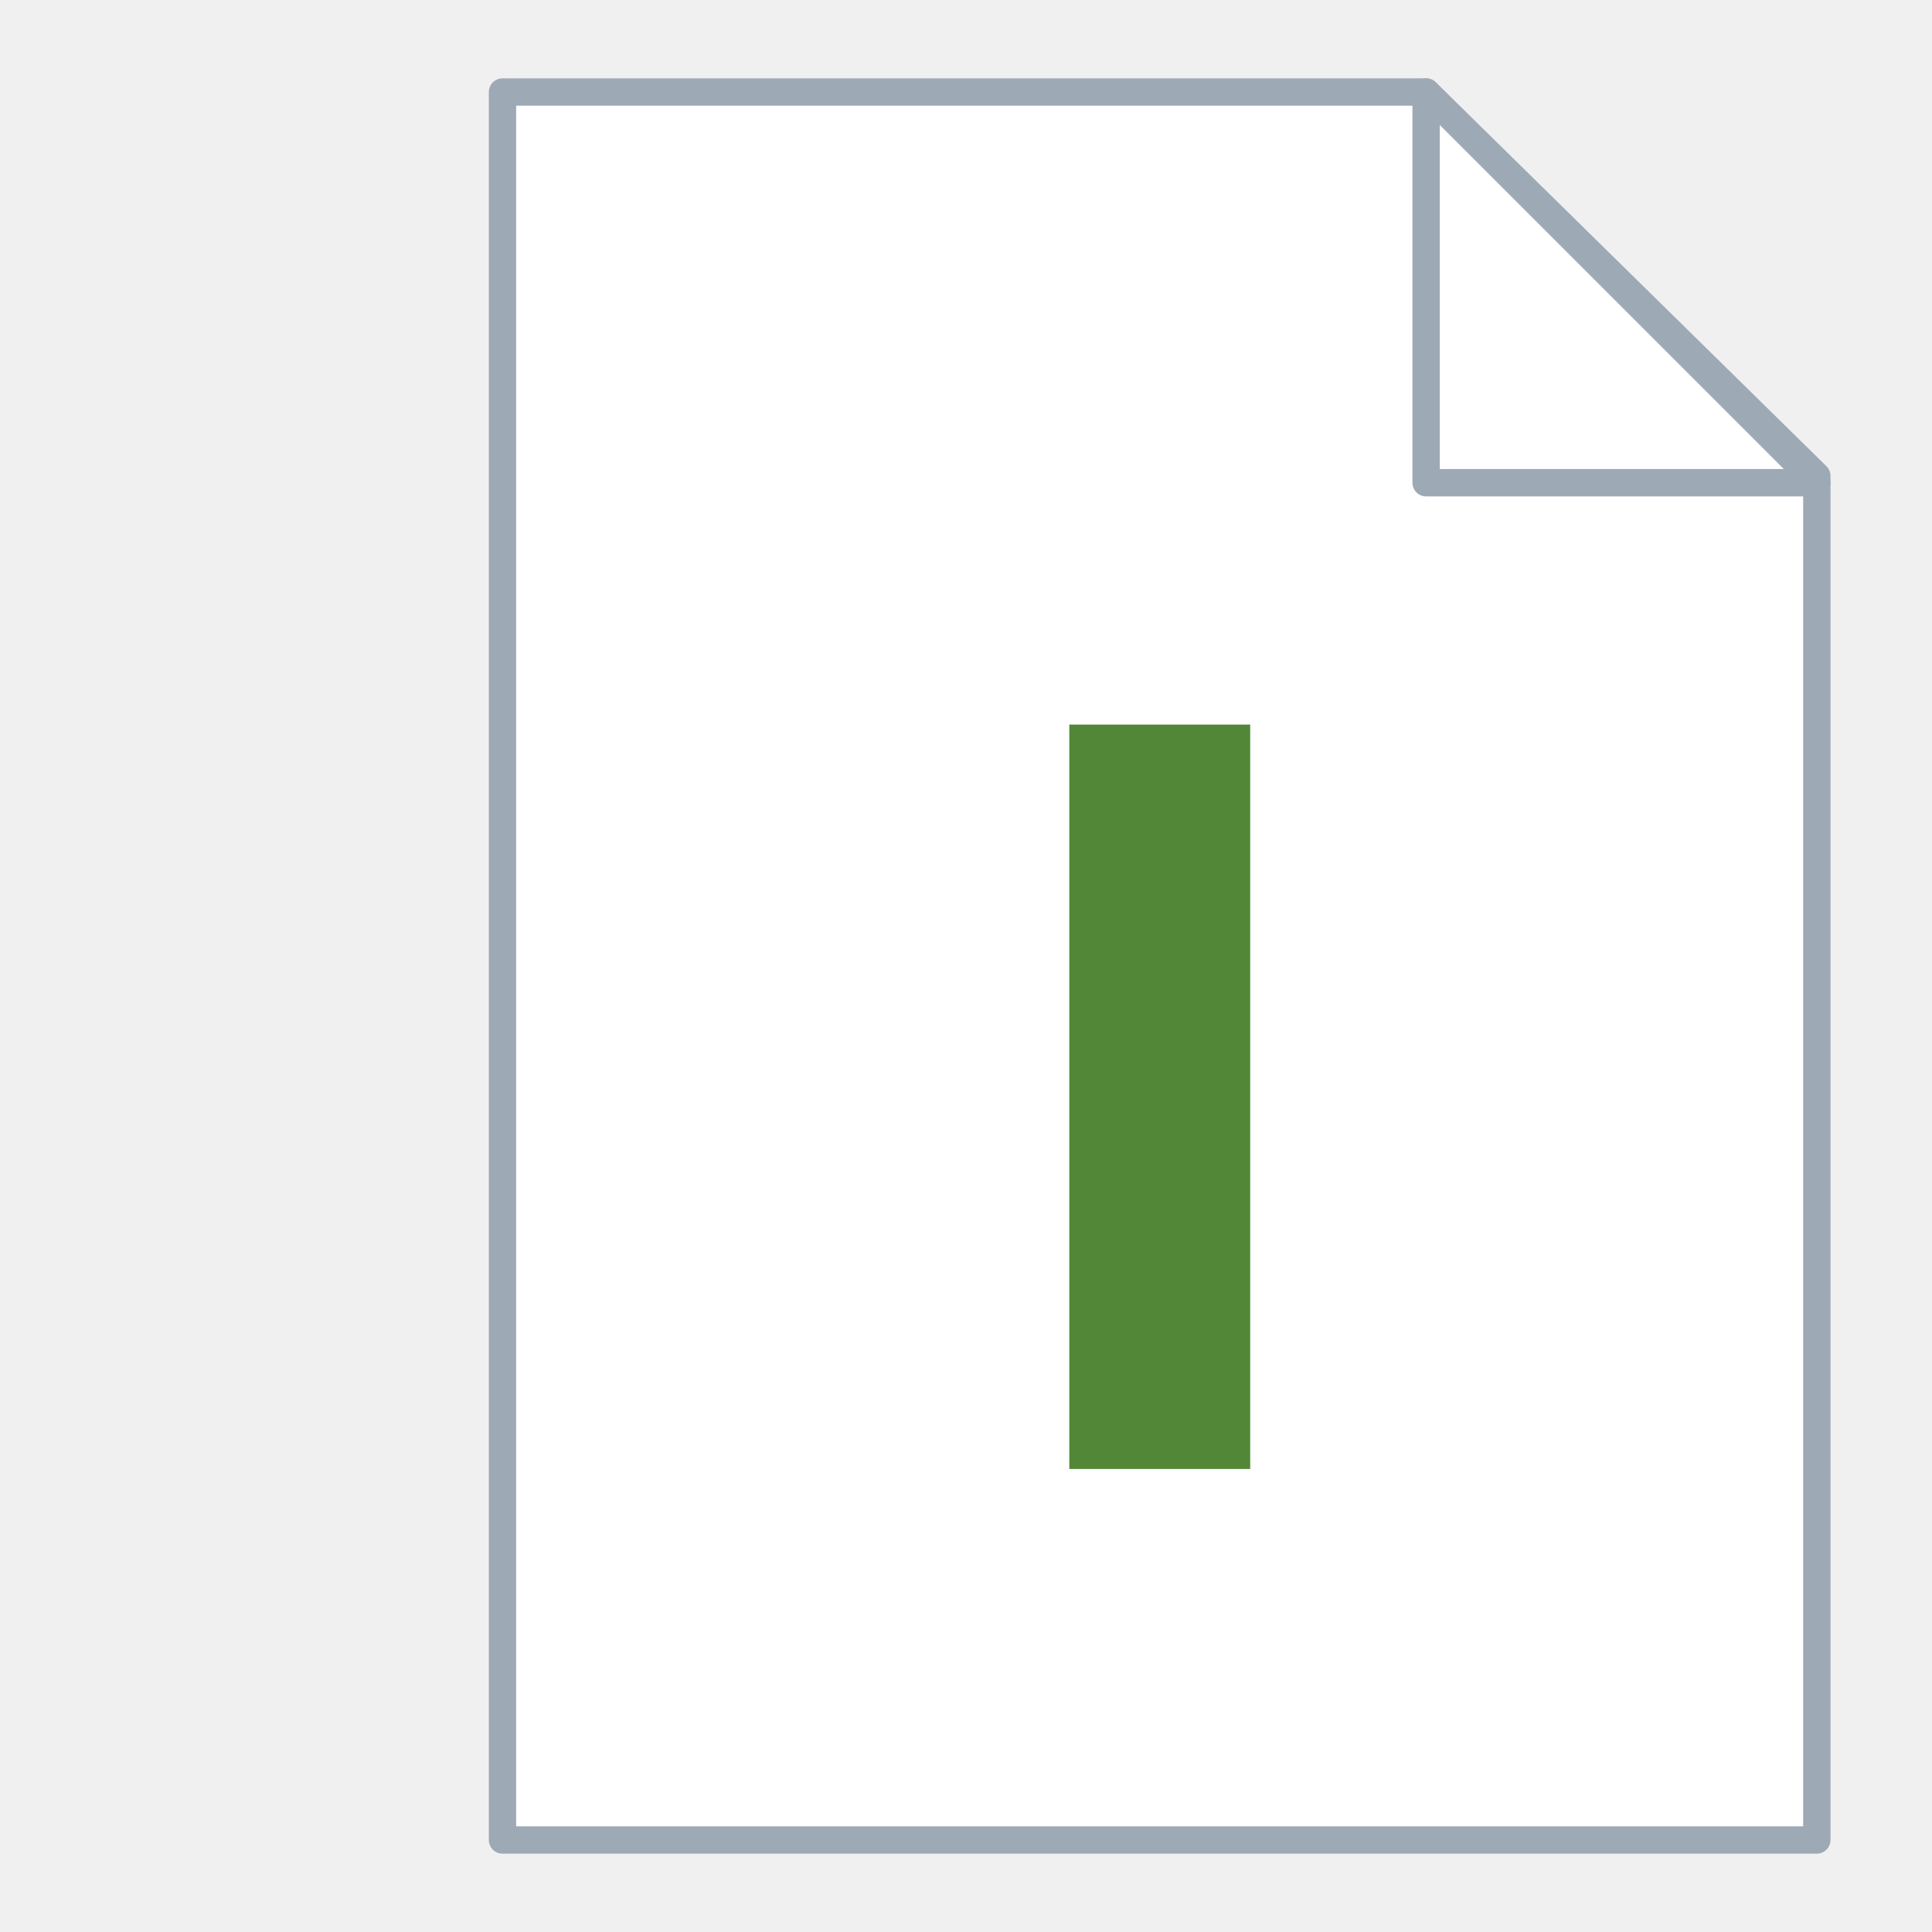
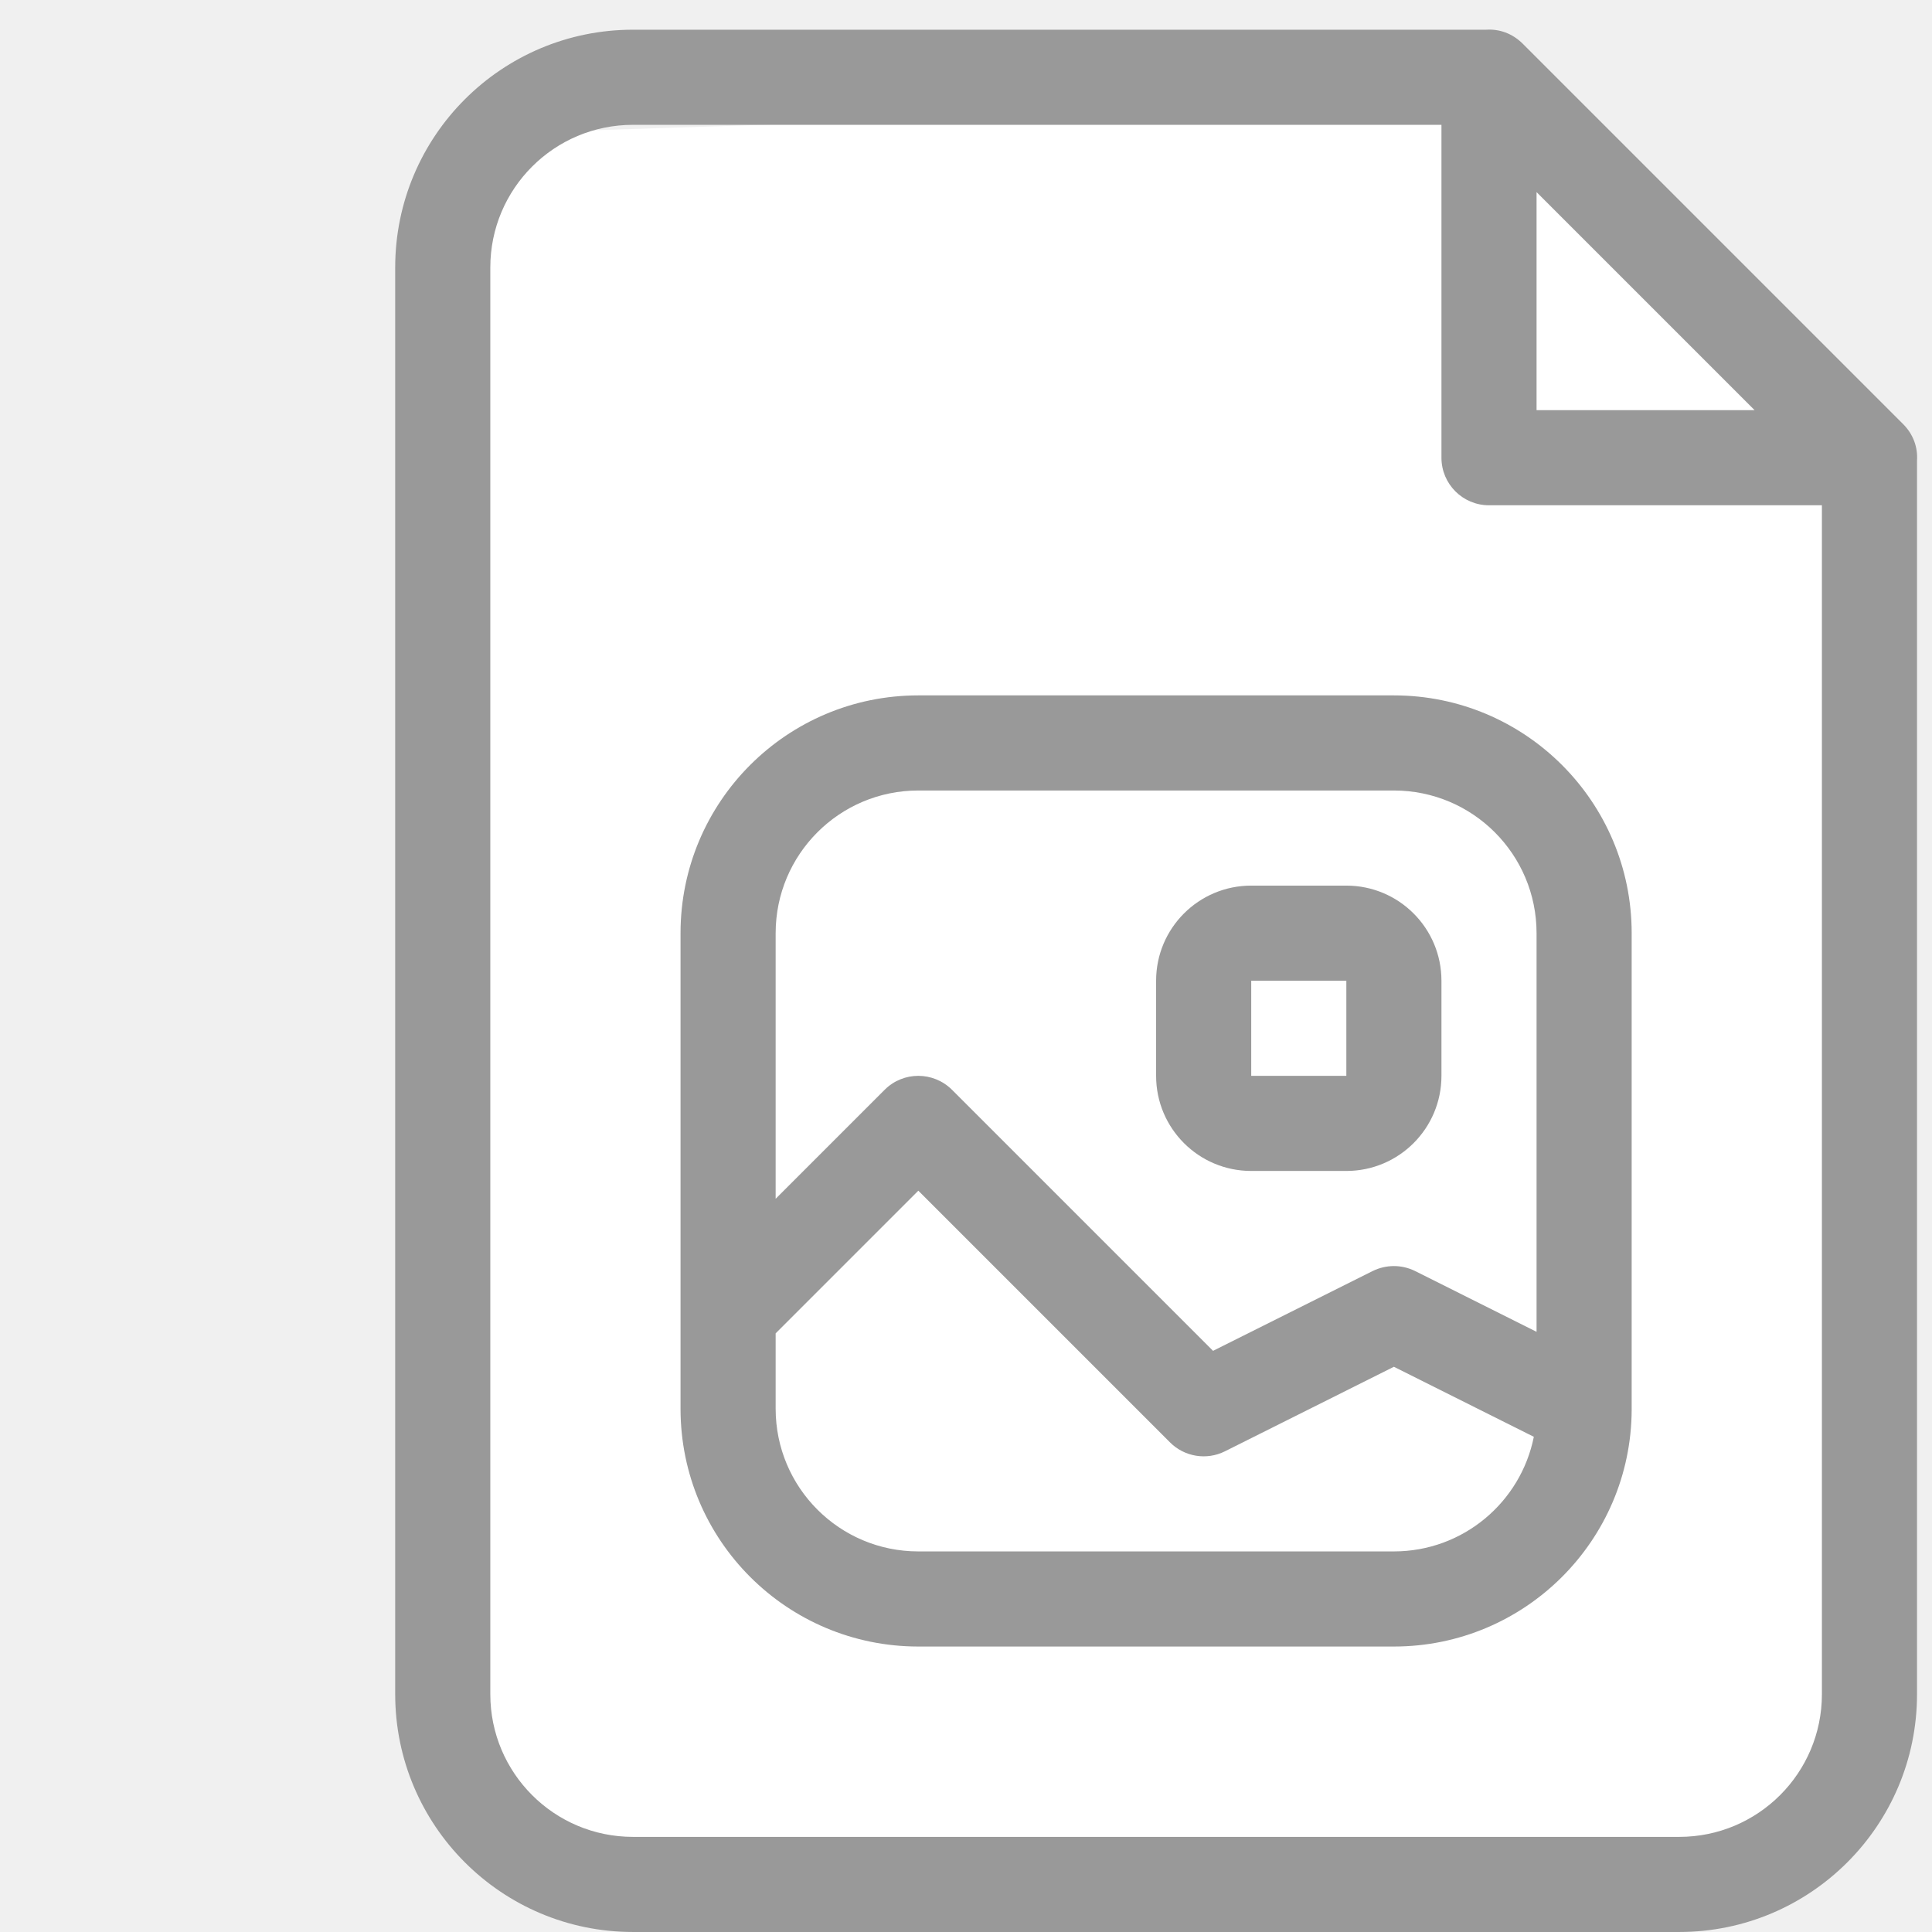
- <svg xmlns="http://www.w3.org/2000/svg" viewBox="-792.637 -3610.5 21 21" width="21" height="21">
-   <g fill="none">
-     <path d="M-792.137-3610h20v20h-20z" />
-     <path d="M-777.135-3609.5h-10.04v19h14.286v-14.827Z" fill="#fff" />
-     <path d="M-777.135-3609.5h-10.04v19h14.286v-14.827Z" stroke="#9da9b5" stroke-linecap="round" stroke-linejoin="round" stroke-width=".297" />
-     <path d="m-777.136-3609.5 4.247 4.247h-4.247Z" fill="#fff" />
-     <path d="m-777.136-3609.5 4.247 4.247h-4.247Z" stroke="#9da9b5" stroke-linecap="round" stroke-linejoin="round" stroke-width=".297" />
-     <path fill="#518737" d="M-781.014-3602.624h1.966v8.091h-1.966z" />
+ <svg xmlns="http://www.w3.org/2000/svg" version="1.1" viewBox="-740.123 -3889.265 16.25 16.25" width="16.25" height="16.25">
+   <defs />
+   <g id="SOURCES" stroke-dasharray="none" stroke="none" stroke-opacity="1" fill="none" fill-opacity="1">
+     <g id="SOURCES_Calque_2">
+       <g id="Group_8809">
+         <g id="Graphic_8716">
+           <rect x="-739.998" y="-3889.14" width="16" height="16" stroke="gray" stroke-opacity="0" stroke-linecap="round" stroke-linejoin="round" stroke-width=".25" />
+         </g>
+         <g id="Graphic_8711">
+           <path d="M -736.159 -3888.136 L -731.199 -3888.296 L -727.839 -3888.456 L -724.639 -3885.256 L -724.799 -3873.575 L -736.159 -3873.575 Z" fill="white" />
+         </g>
+         <g id="Graphic_6565">
+           <path d="M -723.999 -3885.393 L -723.999 -3875.015 C -723.999 -3873.911 -724.895 -3873.015 -725.999 -3873.015 L -734.799 -3873.015 C -735.904 -3873.015 -736.799 -3873.911 -736.799 -3875.015 L -736.799 -3887.015 C -736.799 -3888.12 -735.904 -3889.015 -734.799 -3889.015 L -727.622 -3889.015 C -727.515 -3889.022 -727.405 -3888.986 -727.316 -3888.898 L -724.116 -3885.698 C -724.028 -3885.61 -723.992 -3885.499 -723.999 -3885.393 Z M -727.999 -3888.215 L -734.799 -3888.215 C -735.462 -3888.215 -735.999 -3887.678 -735.999 -3887.015 L -735.999 -3875.015 C -735.999 -3874.352 -735.462 -3873.815 -734.799 -3873.815 L -725.999 -3873.815 C -725.336 -3873.815 -724.799 -3874.352 -724.799 -3875.015 L -724.799 -3885.015 L -727.599 -3885.015 C -727.82 -3885.015 -727.999 -3885.194 -727.999 -3885.415 Z M -727.199 -3887.649 L -727.199 -3885.815 L -725.365 -3885.815 Z M -726.399 -3877.424 C -726.399 -3877.418 -726.399 -3877.412 -726.399 -3877.406 C -726.404 -3876.306 -727.298 -3875.416 -728.399 -3875.416 L -732.399 -3875.416 C -733.504 -3875.416 -734.399 -3876.311 -734.399 -3877.416 L -734.399 -3881.416 C -734.399 -3882.521 -733.504 -3883.416 -732.399 -3883.416 L -728.399 -3883.416 C -727.295 -3883.416 -726.399 -3882.521 -726.399 -3881.416 L -726.399 -3877.424 Z M -727.199 -3878.063 L -727.199 -3881.416 C -727.199 -3882.079 -727.736 -3882.616 -728.399 -3882.616 L -732.399 -3882.616 C -733.062 -3882.616 -733.599 -3882.079 -733.599 -3881.416 L -733.599 -3879.182 L -732.682 -3880.099 C -732.526 -3880.255 -732.273 -3880.255 -732.116 -3880.099 L -729.92 -3877.903 L -728.578 -3878.574 C -728.465 -3878.63 -728.333 -3878.63 -728.22 -3878.574 L -727.199 -3878.063 Z M -727.222 -3877.18 L -728.399 -3877.769 L -729.82 -3877.058 C -729.974 -3876.981 -730.16 -3877.011 -730.282 -3877.133 L -732.399 -3879.25 L -733.599 -3878.05 L -733.599 -3877.416 C -733.599 -3876.753 -733.062 -3876.216 -732.399 -3876.216 L -728.399 -3876.216 C -727.817 -3876.216 -727.332 -3876.63 -727.222 -3877.18 Z M -729.599 -3881.016 L -729.599 -3880.216 L -728.799 -3880.216 L -728.799 -3881.016 Z M -729.599 -3881.816 L -728.799 -3881.816 C -728.357 -3881.816 -727.999 -3881.458 -727.999 -3881.016 L -727.999 -3880.216 C -727.999 -3879.774 -728.357 -3879.416 -728.799 -3879.416 L -729.599 -3879.416 C -730.041 -3879.416 -730.399 -3879.774 -730.399 -3880.216 L -730.399 -3881.016 C -730.399 -3881.458 -730.041 -3881.816 -729.599 -3881.816 Z" fill="#999" />
+         </g>
+       </g>
+     </g>
  </g>
</svg>
